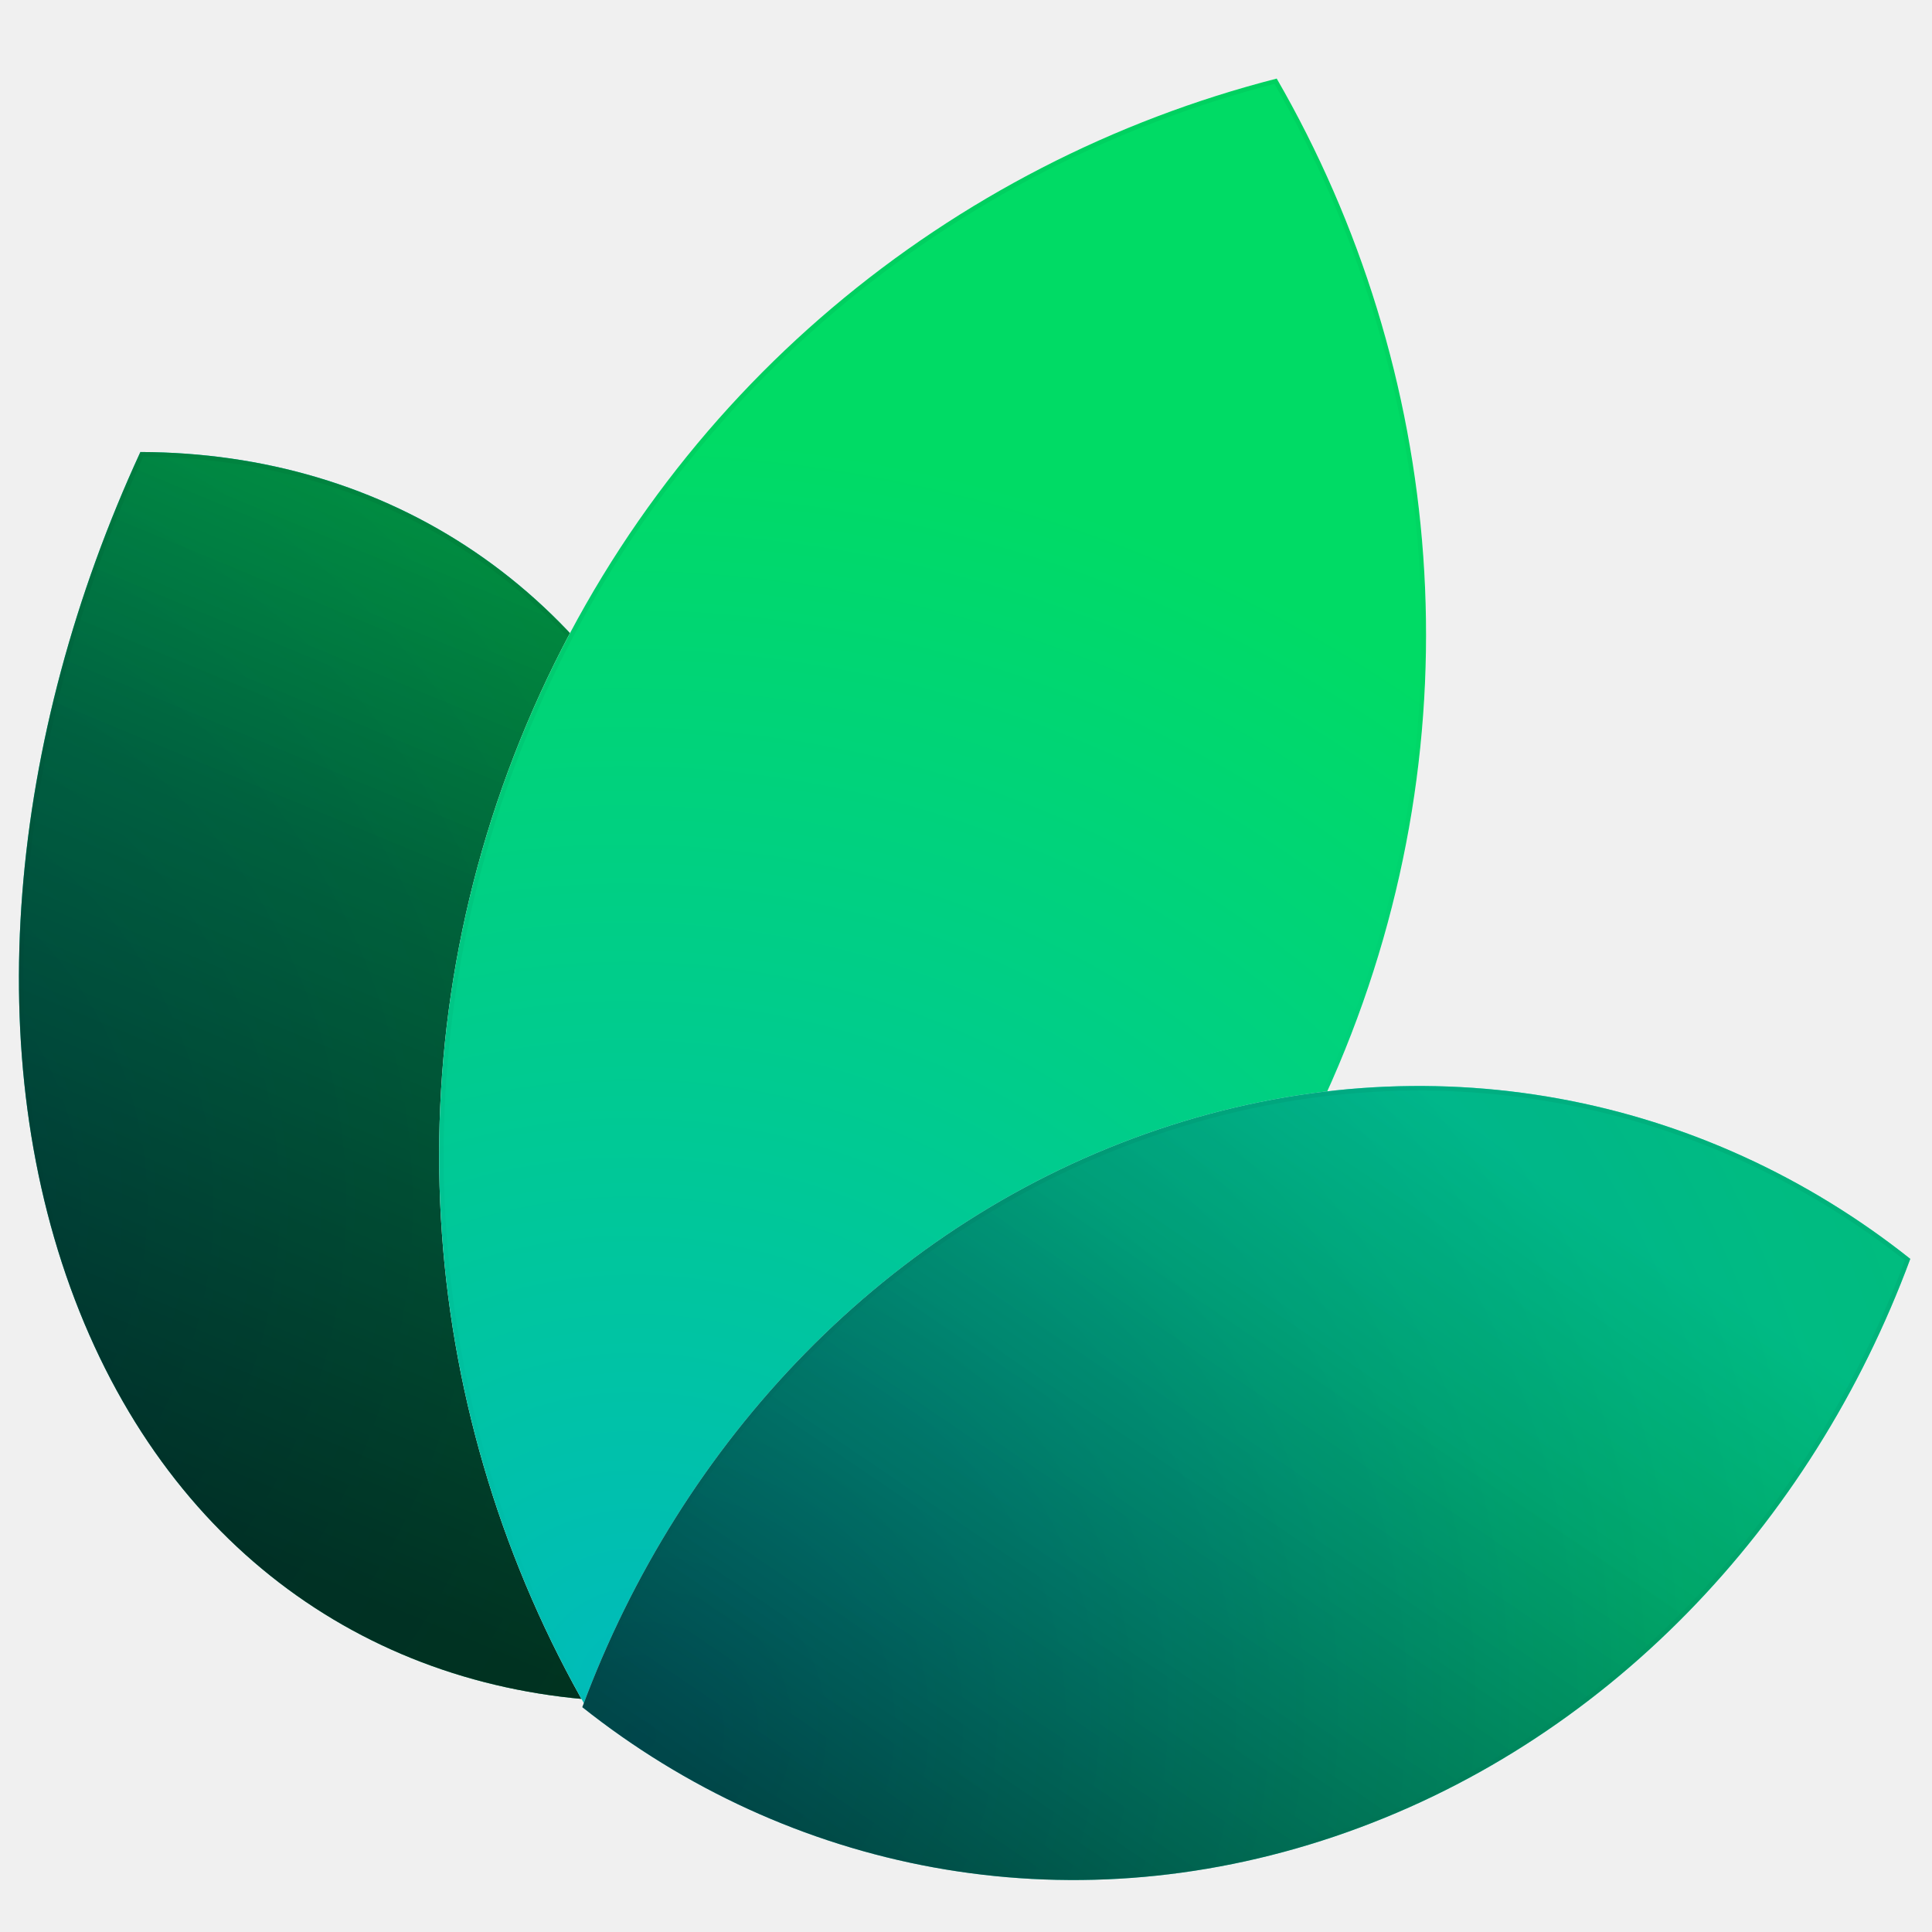
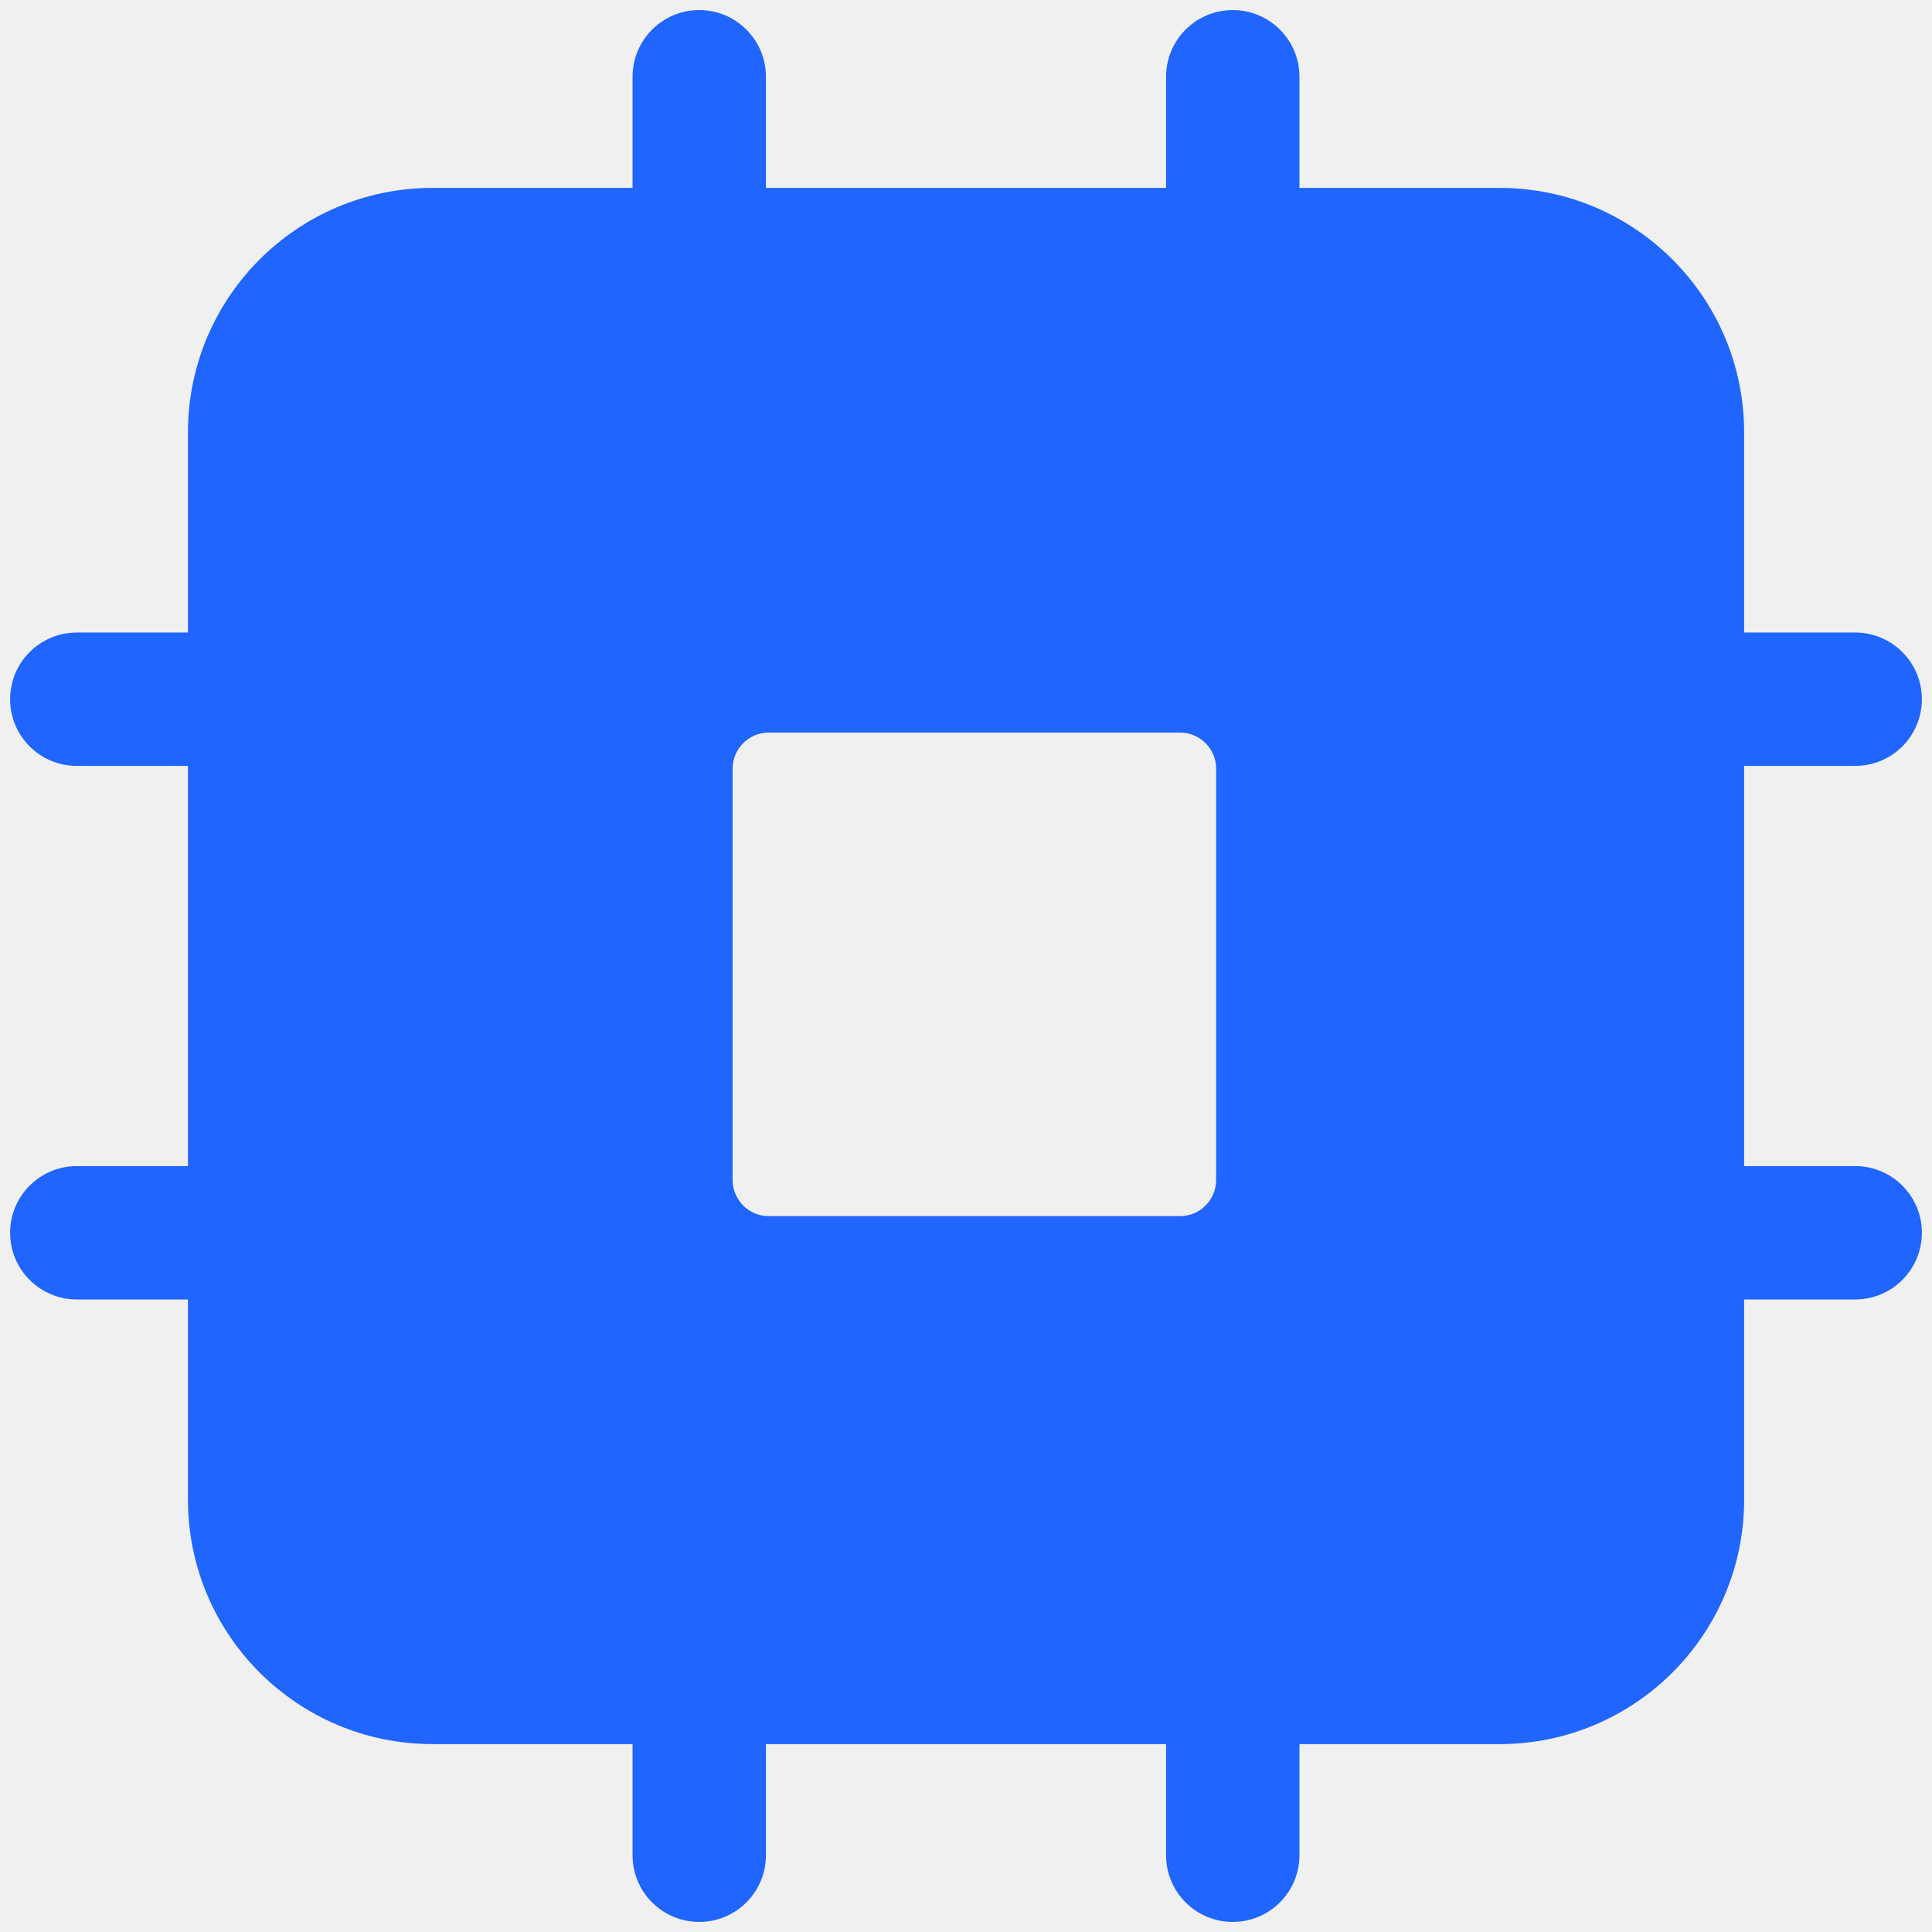
- <svg xmlns="http://www.w3.org/2000/svg" width="24" height="24" viewBox="0 0 24 24" fill="none">
-   <path d="M7.953 21.139C4.896 21.13 2.255 19.458 0.987 16.29C-0.28 13.121 0.109 9.163 1.744 5.615C4.801 5.624 7.442 7.296 8.71 10.465C9.977 13.633 9.588 17.591 7.953 21.139Z" fill="white" />
-   <path d="M7.953 21.139C4.896 21.13 2.255 19.458 0.987 16.29C-0.28 13.121 0.109 9.163 1.744 5.615C4.801 5.624 7.442 7.296 8.71 10.465C9.977 13.633 9.588 17.591 7.953 21.139Z" fill="url(#paint0_radial_101_2703)" />
-   <path d="M7.953 21.139C4.896 21.13 2.255 19.458 0.987 16.29C-0.28 13.121 0.109 9.163 1.744 5.615C4.801 5.624 7.442 7.296 8.71 10.465C9.977 13.633 9.588 17.591 7.953 21.139Z" fill="black" fill-opacity="0.5" style="mix-blend-mode:hard-light" />
-   <path d="M7.953 21.139C4.896 21.13 2.255 19.458 0.987 16.29C-0.28 13.121 0.109 9.163 1.744 5.615C4.801 5.624 7.442 7.296 8.71 10.465C9.977 13.633 9.588 17.591 7.953 21.139Z" fill="url(#paint1_linear_101_2703)" fill-opacity="0.5" style="mix-blend-mode:hard-light" />
-   <path d="M8.684 10.476C9.945 13.63 9.561 17.572 7.935 21.111C4.897 21.096 2.274 19.431 1.013 16.279C-0.248 13.124 0.136 9.182 1.762 5.643C4.8 5.659 7.423 7.324 8.684 10.476Z" stroke="url(#paint2_linear_101_2703)" stroke-opacity="0.05" stroke-width="0.056" />
-   <path d="M7.31 21.257C11.354 20.221 14.884 17.375 16.628 13.236C18.373 9.097 17.945 4.587 15.86 0.976C11.816 2.012 8.287 4.858 6.542 8.998C4.797 13.137 5.225 17.646 7.31 21.257Z" fill="white" />
-   <path d="M7.31 21.257C11.354 20.221 14.884 17.375 16.628 13.236C18.373 9.097 17.945 4.587 15.86 0.976C11.816 2.012 8.287 4.858 6.542 8.998C4.797 13.137 5.225 17.646 7.31 21.257Z" fill="url(#paint3_radial_101_2703)" />
-   <path d="M16.603 13.225C14.864 17.349 11.351 20.187 7.324 21.225C5.253 17.624 4.829 13.132 6.568 9.009C8.306 4.885 11.819 2.047 15.846 1.009C17.918 4.61 18.341 9.101 16.603 13.225Z" stroke="url(#paint4_linear_101_2703)" stroke-opacity="0.05" stroke-width="0.056" />
-   <path d="M7.234 21.207C9.789 23.237 13.21 23.951 16.577 22.814C19.944 21.677 22.506 18.945 23.73 15.638C21.175 13.608 17.754 12.894 14.387 14.031C11.02 15.168 8.458 17.901 7.234 21.207Z" fill="white" />
-   <path d="M7.234 21.207C9.789 23.237 13.21 23.951 16.577 22.814C19.944 21.677 22.506 18.945 23.73 15.638C21.175 13.608 17.754 12.894 14.387 14.031C11.02 15.168 8.458 17.901 7.234 21.207Z" fill="url(#paint5_radial_101_2703)" />
-   <path d="M7.234 21.207C9.789 23.237 13.21 23.951 16.577 22.814C19.944 21.677 22.506 18.945 23.73 15.638C21.175 13.608 17.754 12.894 14.387 14.031C11.02 15.168 8.458 17.901 7.234 21.207Z" fill="black" fill-opacity="0.2" style="mix-blend-mode:hard-light" />
-   <path d="M7.234 21.207C9.789 23.237 13.21 23.951 16.577 22.814C19.944 21.677 22.506 18.945 23.73 15.638C21.175 13.608 17.754 12.894 14.387 14.031C11.02 15.168 8.458 17.901 7.234 21.207Z" fill="url(#paint6_linear_101_2703)" fill-opacity="0.5" style="mix-blend-mode:hard-light" />
-   <path d="M16.568 22.787C13.218 23.918 9.814 23.212 7.267 21.198C8.492 17.907 11.044 15.189 14.396 14.058C17.747 12.927 21.15 13.633 23.697 15.648C22.472 18.938 19.92 21.656 16.568 22.787Z" stroke="url(#paint7_linear_101_2703)" stroke-opacity="0.05" stroke-width="0.056" />
+ <svg xmlns="http://www.w3.org/2000/svg" width="96" height="96" viewBox="0 0 96 96" fill="none">
+   <g clip-path="url(#clip0_27_113)">
+     <path fill-rule="evenodd" clip-rule="evenodd" d="M21.493 12.651H74.517C79.397 12.651 83.354 16.608 83.354 21.488V74.512C83.354 79.392 79.397 83.349 74.517 83.349H21.493C16.613 83.349 12.656 79.392 12.656 74.512V21.488C12.656 16.608 16.613 12.651 21.493 12.651ZM38.201 33.087H58.637C61.459 33.087 63.746 35.375 63.746 38.196V58.633C63.746 61.454 61.459 63.742 58.637 63.742H38.201C35.379 63.742 33.092 61.454 33.092 58.633V38.196C33.092 35.375 35.379 33.087 38.201 33.087Z" fill="#1F65FE" />
+     <path fill-rule="evenodd" clip-rule="evenodd" d="M9.339 21.488C9.339 14.777 14.78 9.337 21.491 9.337H74.514C81.225 9.337 86.665 14.777 86.665 21.488V74.512C86.665 81.223 81.225 86.663 74.514 86.663H21.491C14.78 86.663 9.339 81.223 9.339 74.512V21.488ZM21.491 15.965C18.44 15.965 15.967 18.438 15.967 21.488V74.512C15.967 77.562 18.44 80.035 21.491 80.035H74.514C77.564 80.035 80.037 77.562 80.037 74.512V21.488C80.037 18.438 77.564 15.965 74.514 15.965H21.491ZM29.775 38.196C29.775 33.544 33.547 29.773 38.198 29.773H58.635C63.286 29.773 67.058 33.544 67.058 38.196V58.632C67.058 63.284 63.286 67.055 58.635 67.055H38.198C33.547 67.055 29.775 63.284 29.775 58.632V38.196ZM38.198 36.401C37.207 36.401 36.403 37.205 36.403 38.196V58.632C36.403 59.624 37.207 60.428 38.198 60.428H58.635C59.626 60.428 60.429 59.624 60.429 58.632V38.196C60.429 37.205 59.626 36.401 58.635 36.401H38.198Z" fill="#1F65FE" />
+     <path fill-rule="evenodd" clip-rule="evenodd" d="M61.255 0.5C63.085 0.5 64.569 1.984 64.569 3.814V12.651C64.569 14.482 63.085 15.965 61.255 15.965C59.425 15.965 57.941 14.482 57.941 12.651V3.814C57.941 1.984 59.425 0.5 61.255 0.5Z" fill="#1F65FE" />
+     <path fill-rule="evenodd" clip-rule="evenodd" d="M61.255 80.035C63.085 80.035 64.569 81.519 64.569 83.349V92.186C64.569 94.016 63.085 95.5 61.255 95.5C59.425 95.5 57.941 94.016 57.941 92.186V83.349C57.941 81.519 59.425 80.035 61.255 80.035Z" fill="#1F65FE" />
+     <path fill-rule="evenodd" clip-rule="evenodd" d="M0.503 61.256C0.503 59.426 1.986 57.942 3.817 57.942H12.654C14.484 57.942 15.968 59.426 15.968 61.256C15.968 63.086 14.484 64.57 12.654 64.57H3.817C1.986 64.57 0.503 63.086 0.503 61.256Z" fill="#1F65FE" />
+     <path fill-rule="evenodd" clip-rule="evenodd" d="M0.503 34.744C0.503 32.914 1.986 31.43 3.817 31.43H12.654C14.484 31.43 15.968 32.914 15.968 34.744C15.968 36.575 14.484 38.058 12.654 38.058H3.817C1.986 38.058 0.503 36.575 0.503 34.744Z" fill="#1F65FE" />
+     <path fill-rule="evenodd" clip-rule="evenodd" d="M80.033 61.256C80.033 59.426 81.516 57.942 83.347 57.942H92.183C94.013 57.942 95.497 59.426 95.497 61.256C95.497 63.086 94.013 64.57 92.183 64.57H83.347C81.516 64.57 80.033 63.086 80.033 61.256Z" fill="#1F65FE" />
+     <path fill-rule="evenodd" clip-rule="evenodd" d="M80.033 34.744C80.033 32.914 81.516 31.43 83.347 31.43H92.183C94.013 31.43 95.497 32.914 95.497 34.744C95.497 36.575 94.013 38.058 92.183 38.058H83.347C81.516 38.058 80.033 36.575 80.033 34.744Z" fill="#1F65FE" />
+     <path fill-rule="evenodd" clip-rule="evenodd" d="M34.745 0.5C36.575 0.5 38.059 1.984 38.059 3.814V12.651C38.059 14.482 36.575 15.965 34.745 15.965C32.915 15.965 31.431 14.482 31.431 12.651V3.814C31.431 1.984 32.915 0.5 34.745 0.5Z" fill="#1F65FE" />
+     <path fill-rule="evenodd" clip-rule="evenodd" d="M34.745 80.035C36.575 80.035 38.059 81.519 38.059 83.349V92.186C38.059 94.016 36.575 95.5 34.745 95.5C32.915 95.5 31.431 94.016 31.431 92.186V83.349C31.431 81.519 32.915 80.035 34.745 80.035Z" fill="#1F65FE" />
+   </g>
  <defs>
-     <radialGradient id="paint0_radial_101_2703" cx="0" cy="0" r="1" gradientUnits="userSpaceOnUse" gradientTransform="translate(-3.00503 15.023) rotate(-10.029) scale(17.9572 17.784)">
-       <stop stop-color="#00B0BB" />
-       <stop offset="1" stop-color="#00DB65" />
-     </radialGradient>
-     <linearGradient id="paint1_linear_101_2703" x1="7.39" y1="4.813" x2="1.63" y2="18.689" gradientUnits="userSpaceOnUse">
-       <stop stop-color="#18E299" />
-       <stop offset="1" />
-     </linearGradient>
-     <linearGradient id="paint2_linear_101_2703" x1="7.948" y1="8.016" x2="1.761" y2="18.746" gradientUnits="userSpaceOnUse">
-       <stop />
-       <stop offset="1" stop-opacity="0" />
-     </linearGradient>
-     <radialGradient id="paint3_radial_101_2703" cx="0" cy="0" r="1" gradientUnits="userSpaceOnUse" gradientTransform="translate(8.11404 20.8822) rotate(-75.7542) scale(21.6246 23.7772)">
-       <stop stop-color="#00BBBB" />
-       <stop offset="0.713" stop-color="#00DB65" />
-     </radialGradient>
-     <linearGradient id="paint4_linear_101_2703" x1="7.602" y1="5.871" x2="15.556" y2="16.372" gradientUnits="userSpaceOnUse">
-       <stop />
-       <stop offset="1" stop-opacity="0" />
-     </linearGradient>
-     <radialGradient id="paint5_radial_101_2703" cx="0" cy="0" r="1" gradientUnits="userSpaceOnUse" gradientTransform="translate(7.84537 21.5181) rotate(-20.3525) scale(18.5603 17.32)">
-       <stop stop-color="#00B0BB" />
-       <stop offset="1" stop-color="#00DB65" />
-     </radialGradient>
-     <linearGradient id="paint6_linear_101_2703" x1="16.808" y1="13.007" x2="10.041" y2="22.994" gradientUnits="userSpaceOnUse">
-       <stop stop-color="#00B1BC" />
-       <stop offset="1" />
-     </linearGradient>
-     <linearGradient id="paint7_linear_101_2703" x1="16.808" y1="13.007" x2="14.169" y2="23.841" gradientUnits="userSpaceOnUse">
-       <stop />
-       <stop offset="1" stop-opacity="0" />
-     </linearGradient>
+     <clipPath id="clip0_27_113">
+       <rect width="95" height="95" fill="white" transform="translate(0.5 0.5)" />
+     </clipPath>
  </defs>
</svg>
